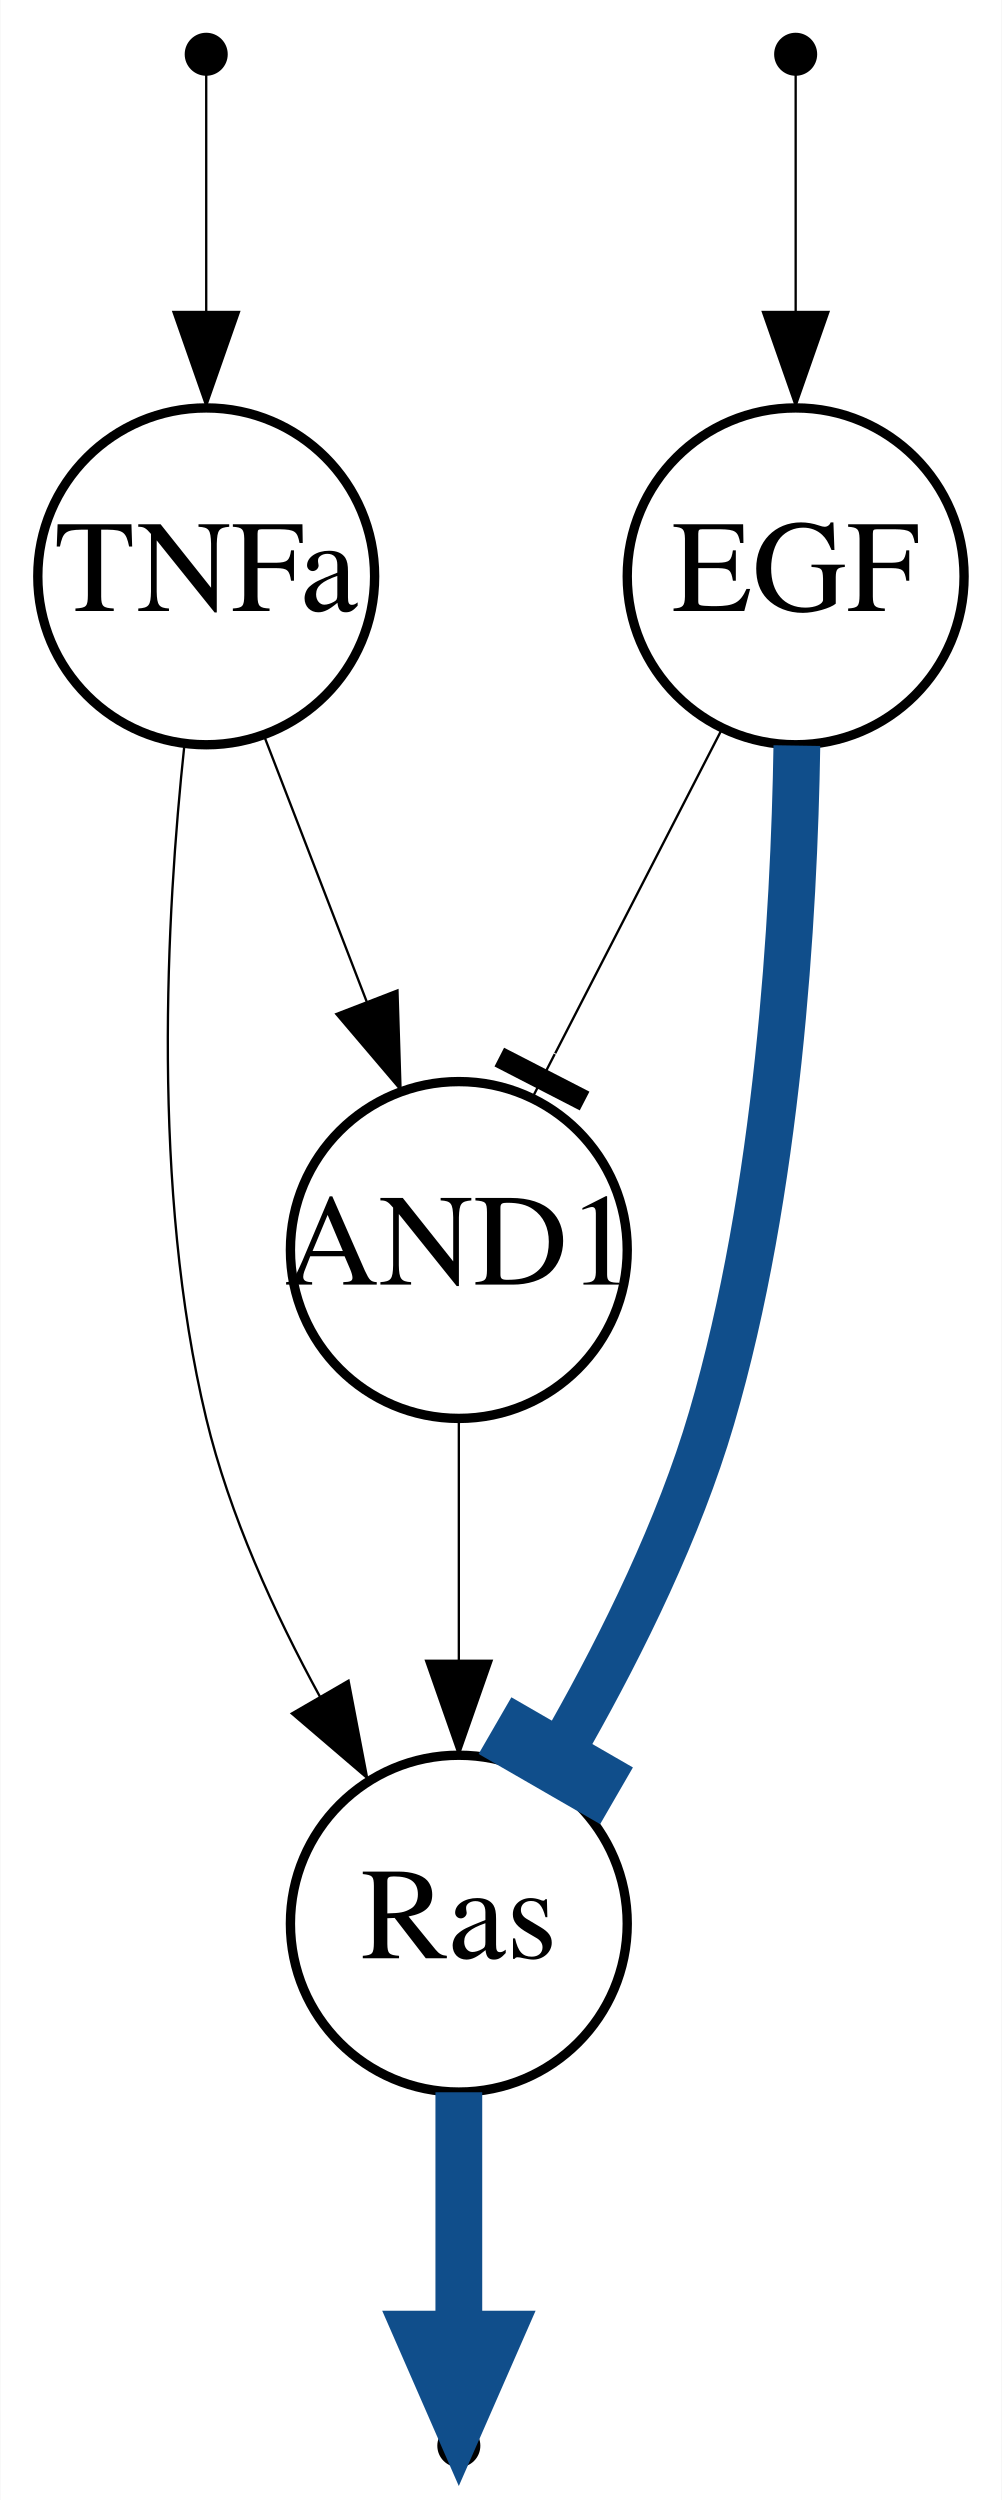
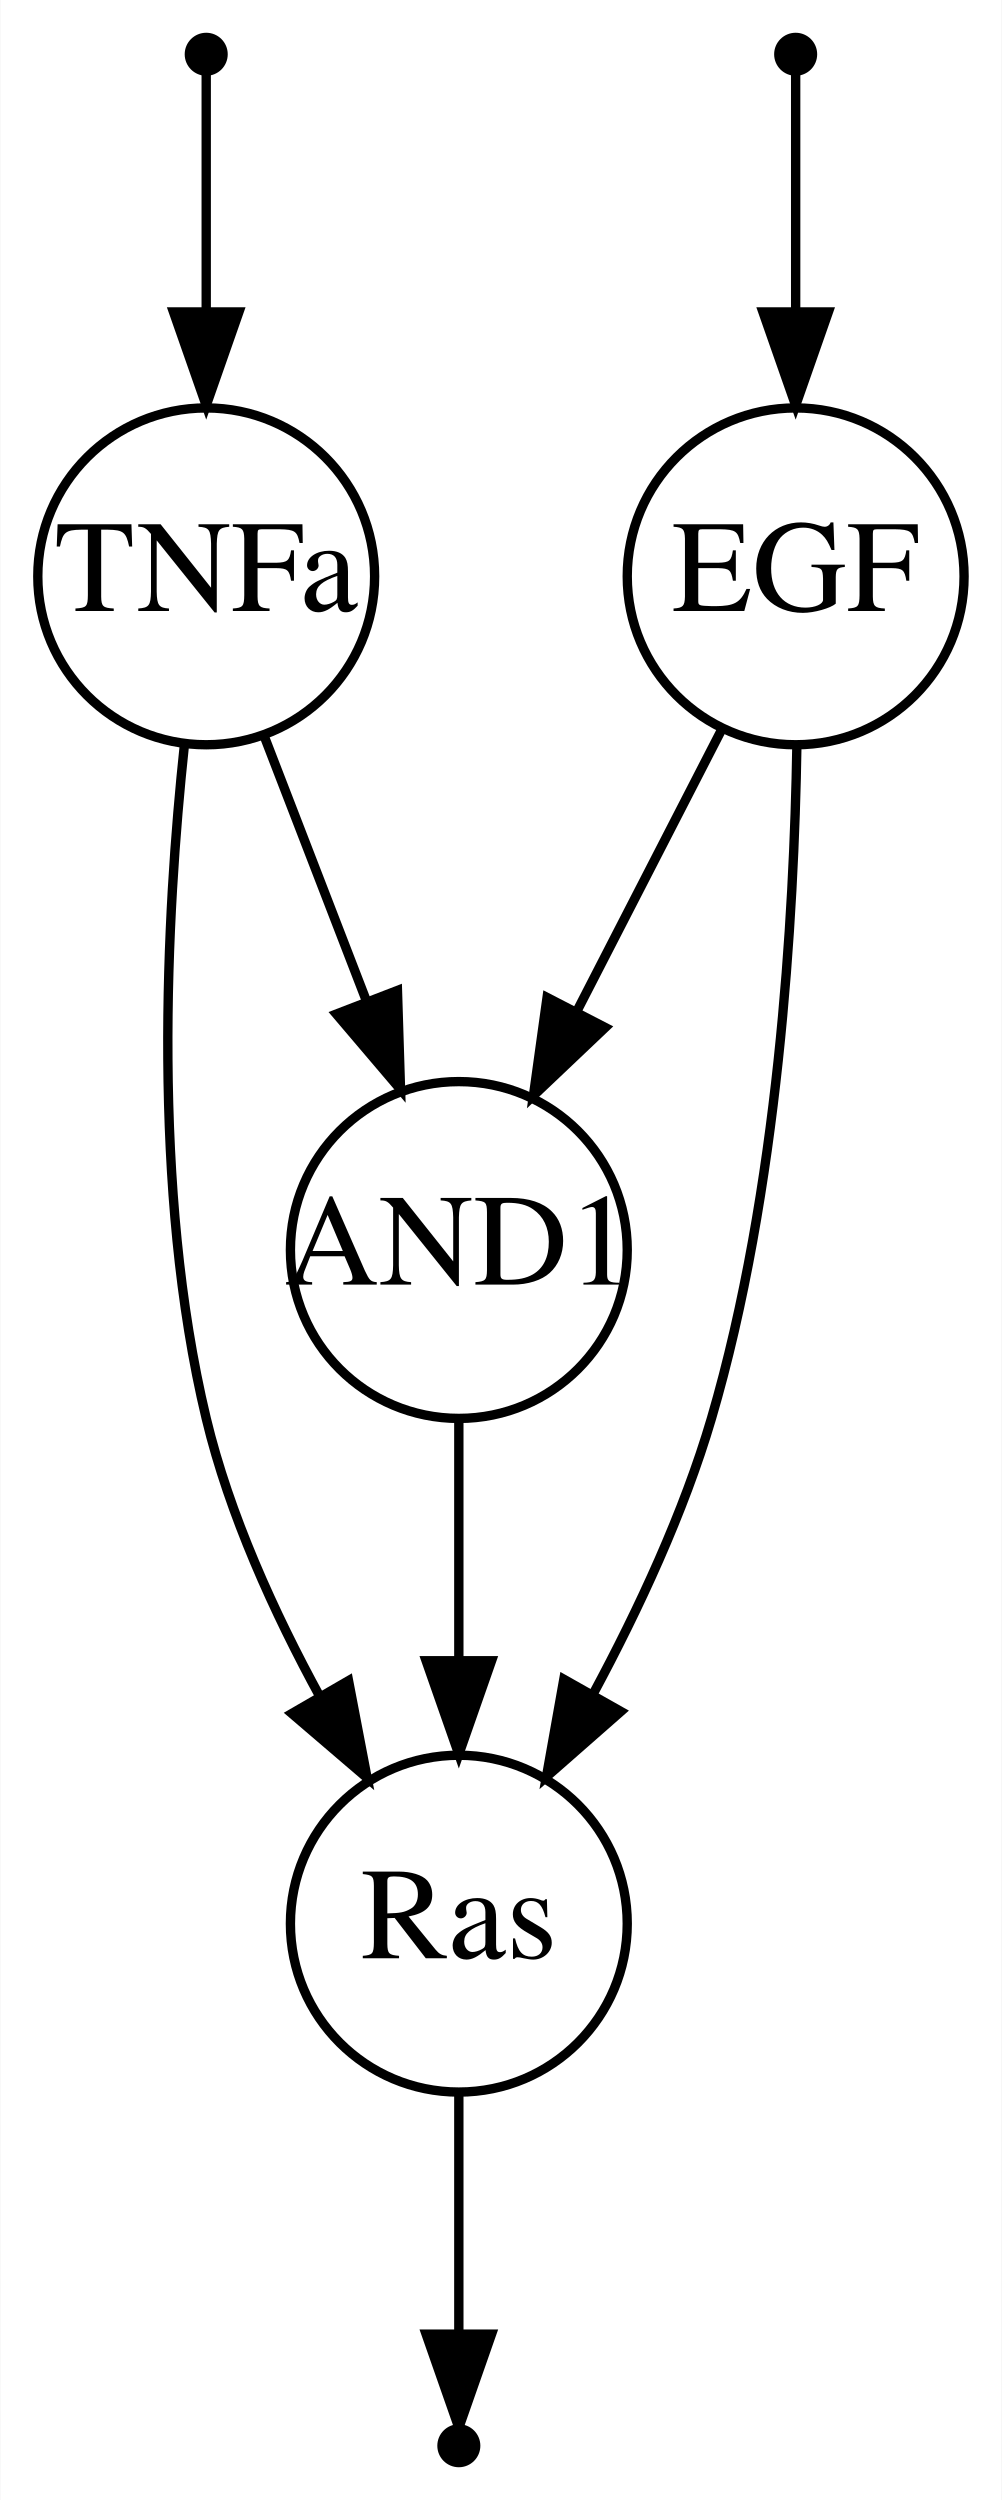
<svg xmlns="http://www.w3.org/2000/svg" width="107pt" height="267pt" viewBox="0.00 0.00 107.00 267.20">
  <g id="graph0" class="graph" transform="scale(1 1) rotate(0) translate(4 263.2)">
    <polygon fill="white" stroke="transparent" points="-4,4 -4,-263.2 103,-263.2 103,4 -4,4" />
    <g id="node1" class="node">
      <ellipse fill="none" stroke="black" cx="81" cy="-201.6" rx="18" ry="18" />
      <text text-anchor="middle" x="81" y="-197.9" font-family="Times,serif" font-size="14.00">EGF</text>
    </g>
    <g id="node2" class="node">
      <ellipse fill="none" stroke="black" cx="45" cy="-129.6" rx="18" ry="18" />
      <text text-anchor="middle" x="45" y="-125.9" font-family="Times,serif" font-size="14.00">AND1</text>
    </g>
    <g id="edge1" class="edge">
-       <path fill="none" stroke="black" stroke-width="0.25" d="M73.01,-185.06C67.79,-174.91 60.92,-161.56 55.3,-150.62" />
-       <polygon fill="black" stroke="black" stroke-width="0.25" points="48.98,-149.27 57.87,-144.69 58.79,-146.47 49.89,-151.05 48.98,-149.27" />
-       <polyline fill="none" stroke="black" stroke-width="0.25" points="52.97,-146.09 55.25,-150.54 " />
+       <path fill="none" stroke="black" d="M73.01,-185.06C68.49,-176.27 62.73,-165.08 57.62,-155.13" />
+       <polygon fill="black" stroke="black" points="60.65,-153.38 52.97,-146.09 54.43,-156.59 60.65,-153.38" />
    </g>
    <g id="node4" class="node">
      <ellipse fill="none" stroke="black" cx="45" cy="-57.6" rx="18" ry="18" />
      <text text-anchor="middle" x="45" y="-53.9" font-family="Times,serif" font-size="14.00">Ras</text>
    </g>
    <g id="edge4" class="edge">
-       <path fill="none" stroke="#104e8b" stroke-width="5" d="M81.13,-183.51C80.84,-165.33 79.14,-135.89 72,-111.6 68.55,-99.85 62.5,-87.61 57,-77.86" />
-       <polygon fill="#104e8b" stroke="#104e8b" stroke-width="5" points="50.53,-76.65 59.19,-71.65 60.19,-73.38 51.53,-78.38 50.53,-76.65" />
-       <polyline fill="none" stroke="#104e8b" stroke-width="5" points="54.36,-73.29 56.86,-77.62 " />
+       <path fill="none" stroke="black" d="M81.13,-183.51C80.84,-165.33 79.14,-135.89 72,-111.6 69.05,-101.56 64.2,-91.16 59.42,-82.27" />
+       <polygon fill="black" stroke="black" points="62.32,-80.28 54.36,-73.29 56.22,-83.72 62.32,-80.28" />
    </g>
    <g id="edge3" class="edge">
-       <path fill="none" stroke="black" stroke-width="0.25" d="M45,-111.3C45,-103.58 45,-94.31 45,-85.71" />
-       <polygon fill="black" stroke="black" stroke-width="0.25" points="48.5,-85.7 45,-75.7 41.5,-85.7 48.5,-85.7" />
+       <path fill="none" stroke="black" d="M45,-111.3C45,-103.58 45,-94.31 45,-85.71" />
+       <polygon fill="black" stroke="black" points="48.5,-85.7 45,-75.7 41.5,-85.7 48.5,-85.7" />
    </g>
    <g id="node3" class="node">
      <ellipse fill="none" stroke="black" cx="18" cy="-201.6" rx="18" ry="18" />
      <text text-anchor="middle" x="18" y="-197.9" font-family="Times,serif" font-size="14.00">TNFa</text>
    </g>
    <g id="edge2" class="edge">
-       <path fill="none" stroke="black" stroke-width="0.25" d="M24.26,-184.36C27.5,-175.97 31.53,-165.53 35.17,-156.1" />
-       <polygon fill="black" stroke="black" stroke-width="0.25" points="38.44,-157.34 38.77,-146.75 31.91,-154.82 38.44,-157.34" />
+       <path fill="none" stroke="black" d="M24.26,-184.36C27.5,-175.97 31.53,-165.53 35.17,-156.1" />
+       <polygon fill="black" stroke="black" points="38.44,-157.34 38.77,-146.75 31.91,-154.82 38.44,-157.34" />
    </g>
    <g id="edge5" class="edge">
-       <path fill="none" stroke="black" stroke-width="0.25" d="M15.67,-183.59C13.73,-165.48 12.12,-136.09 18,-111.6 20.47,-101.32 25.28,-90.78 30.17,-81.83" />
-       <polygon fill="black" stroke="black" stroke-width="0.25" points="33.21,-83.57 35.2,-73.17 27.15,-80.06 33.21,-83.57" />
+       <path fill="none" stroke="black" d="M15.67,-183.59C13.73,-165.48 12.12,-136.09 18,-111.6 20.47,-101.32 25.28,-90.78 30.17,-81.83" />
+       <polygon fill="black" stroke="black" points="33.21,-83.57 35.2,-73.17 27.15,-80.06 33.21,-83.57" />
    </g>
    <g id="node5" class="node">
      <ellipse fill="black" stroke="black" cx="45" cy="-1.8" rx="1.8" ry="1.8" />
    </g>
    <g id="edge6" class="edge">
-       <path fill="none" stroke="#104e8b" stroke-width="5" d="M45,-39.58C45,-31.17 45,-21.28 45,-13.87" />
-       <polygon fill="#104e8b" stroke="#104e8b" stroke-width="5" points="49.38,-13.73 45,-3.73 40.63,-13.73 49.38,-13.73" />
+       <path fill="none" stroke="black" d="M45,-39.58C45,-31.17 45,-21.28 45,-13.87" />
+       <polygon fill="black" stroke="black" points="48.5,-13.73 45,-3.73 41.5,-13.73 48.5,-13.73" />
    </g>
    <g id="node6" class="node">
+       <ellipse fill="black" stroke="black" cx="18" cy="-257.4" rx="1.8" ry="1.8" />
+     </g>
+     <g id="edge7" class="edge">
+       <path fill="none" stroke="black" d="M18,-255.47C18,-252.24 18,-241.15 18,-229.95" />
+       <polygon fill="black" stroke="black" points="21.5,-229.86 18,-219.86 14.5,-229.86 21.5,-229.86" />
+     </g>
+     <g id="node7" class="node">
      <ellipse fill="black" stroke="black" cx="81" cy="-257.4" rx="1.8" ry="1.8" />
    </g>
-     <g id="edge7" class="edge">
-       <path fill="none" stroke="black" stroke-width="0.25" d="M81,-255.47C81,-252.24 81,-241.15 81,-229.95" />
-       <polygon fill="black" stroke="black" stroke-width="0.25" points="84.5,-229.86 81,-219.86 77.5,-229.86 84.5,-229.86" />
-     </g>
-     <g id="node7" class="node">
-       <ellipse fill="black" stroke="black" cx="18" cy="-257.4" rx="1.8" ry="1.8" />
-     </g>
    <g id="edge8" class="edge">
-       <path fill="none" stroke="black" stroke-width="0.25" d="M18,-255.47C18,-252.24 18,-241.15 18,-229.95" />
-       <polygon fill="black" stroke="black" stroke-width="0.25" points="21.5,-229.86 18,-219.86 14.5,-229.86 21.5,-229.86" />
+       <path fill="none" stroke="black" d="M81,-255.47C81,-252.24 81,-241.15 81,-229.95" />
+       <polygon fill="black" stroke="black" points="84.5,-229.86 81,-219.86 77.5,-229.86 84.5,-229.86" />
    </g>
  </g>
</svg>
